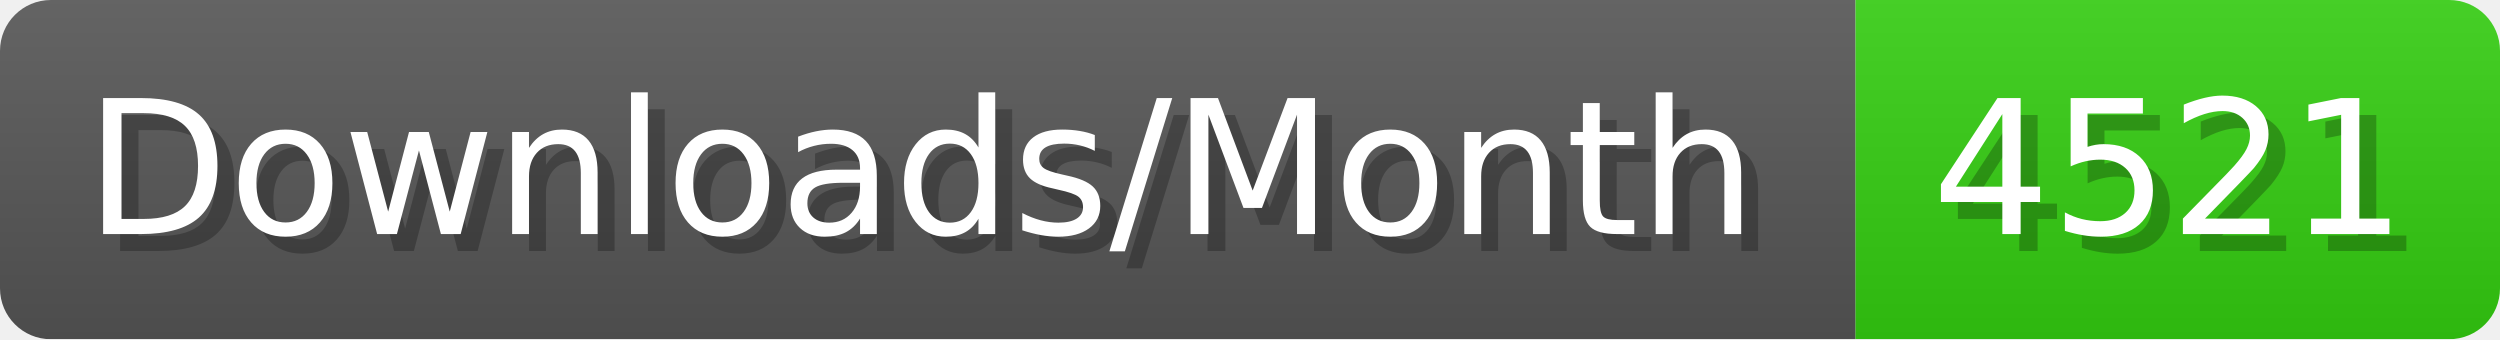
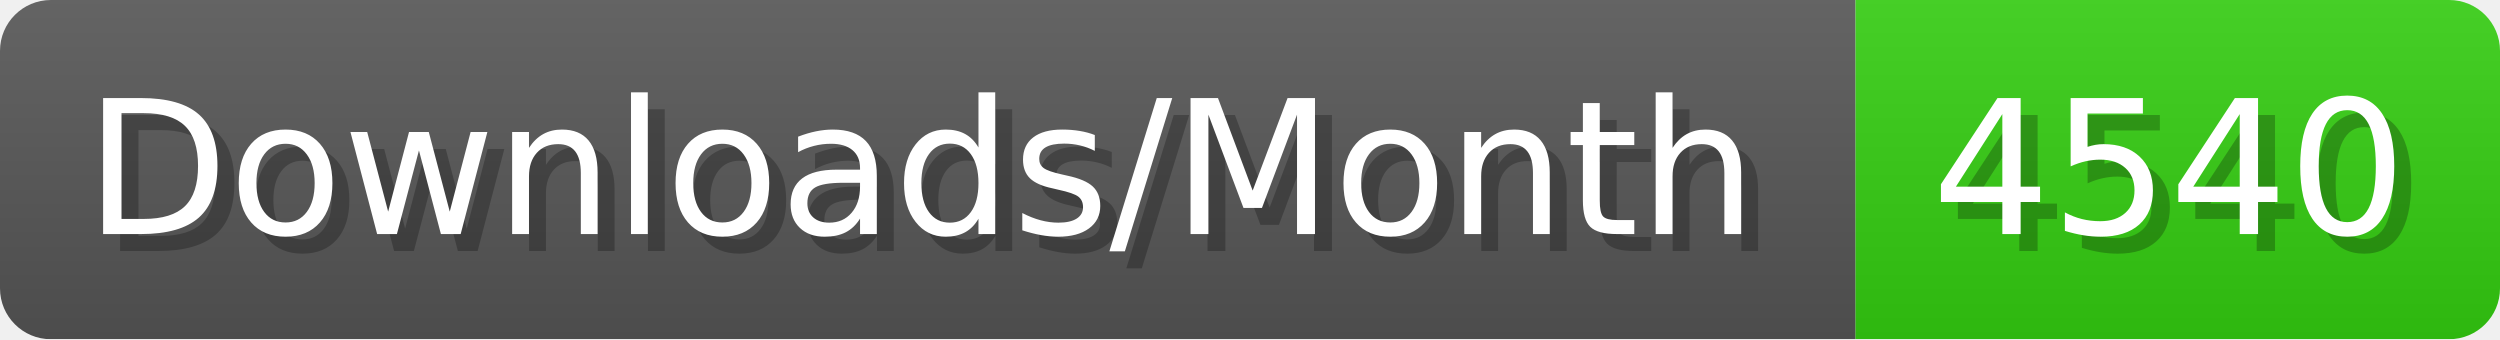
- <svg xmlns="http://www.w3.org/2000/svg" width="147.4" height="20" viewBox="0 0 1474 200" role="img" aria-label="Downloads/Month: 4521">
+ <svg xmlns="http://www.w3.org/2000/svg" width="147.4" height="20" viewBox="0 0 1474 200" role="img" aria-label="Downloads/Month: 4540">
  <linearGradient id="YlXUI" x2="0" y2="100%">
    <stop offset="0" stop-opacity=".1" stop-color="#EEE" />
    <stop offset="1" stop-opacity=".1" />
  </linearGradient>
  <mask id="JHhop">
    <rect width="1474" height="200" rx="30" fill="#FFF" />
  </mask>
  <g mask="url(#JHhop)">
    <rect width="1094" height="200" fill="#555" />
    <rect width="380" height="200" fill="#3C1" x="1094" />
    <rect width="1474" height="200" fill="url(#YlXUI)" />
  </g>
  <g aria-hidden="true" fill="#fff" text-anchor="start" font-family="Verdana,DejaVu Sans,sans-serif" font-size="110">
    <text x="60" y="148" textLength="994" fill="#000" opacity="0.25">Downloads/Month</text>
    <text x="50" y="138" textLength="994">Downloads/Month</text>
-     <text x="1149" y="148" textLength="280" fill="#000" opacity="0.25">4521</text>
-     <text x="1139" y="138" textLength="280">4521</text>
+     <text x="1149" y="148" textLength="280" fill="#000" opacity="0.25">4540</text>
+     <text x="1139" y="138" textLength="280">4540</text>
  </g>
</svg>
